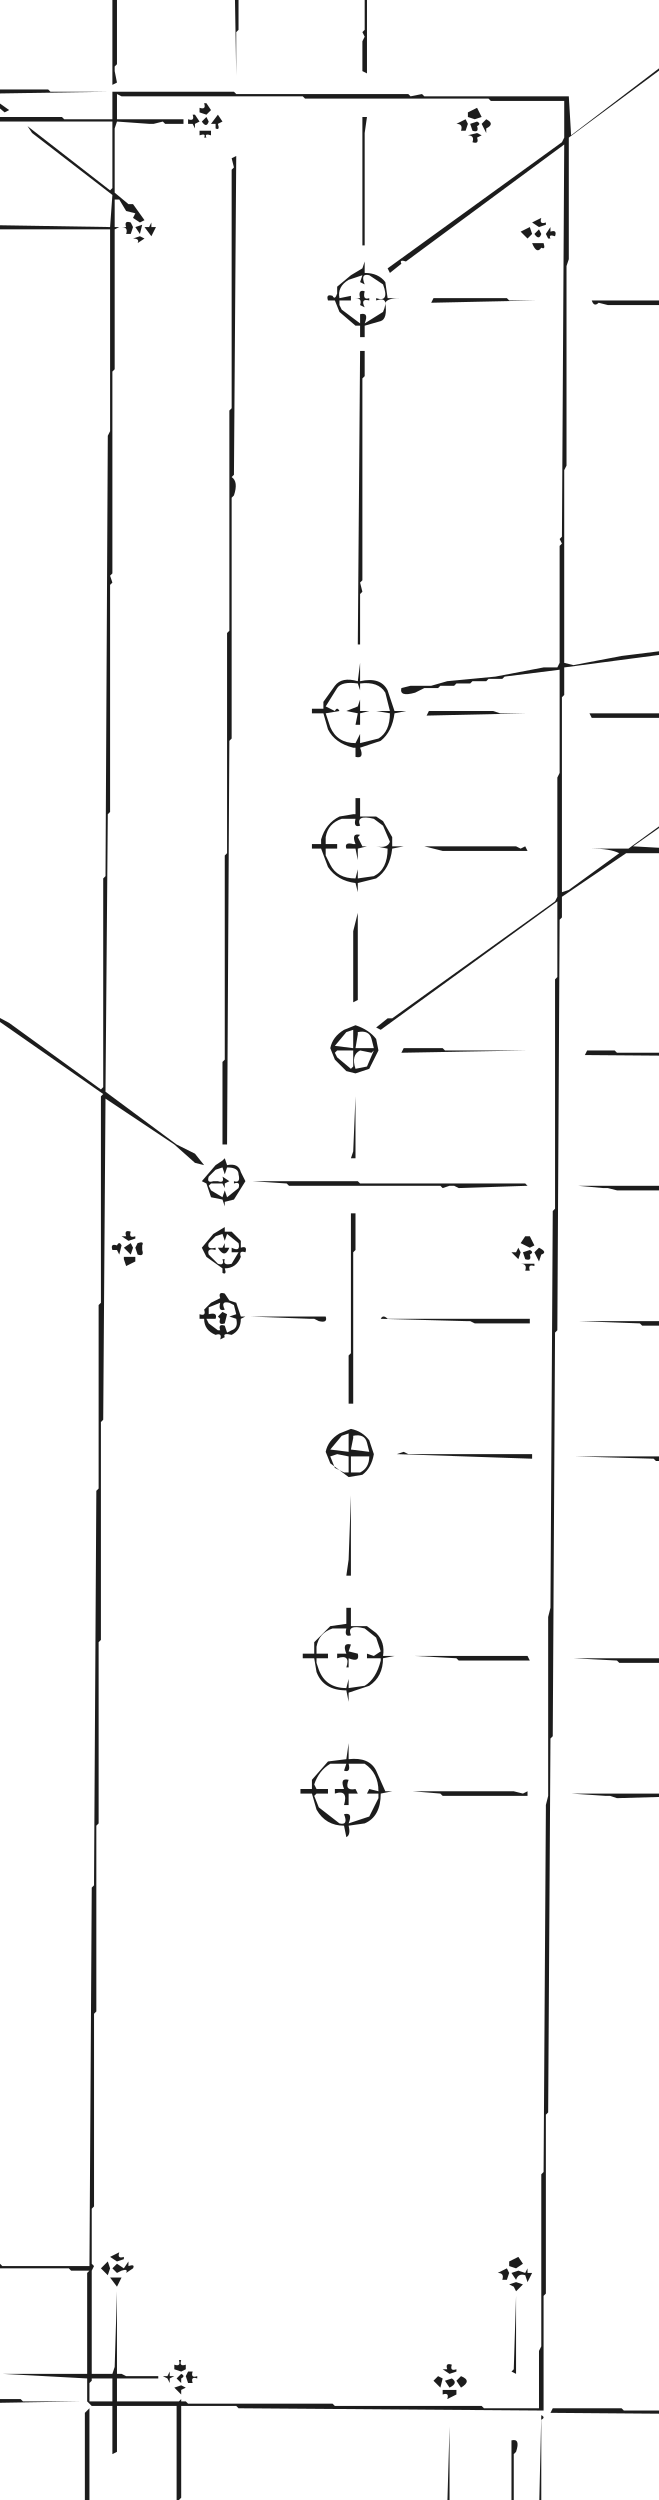
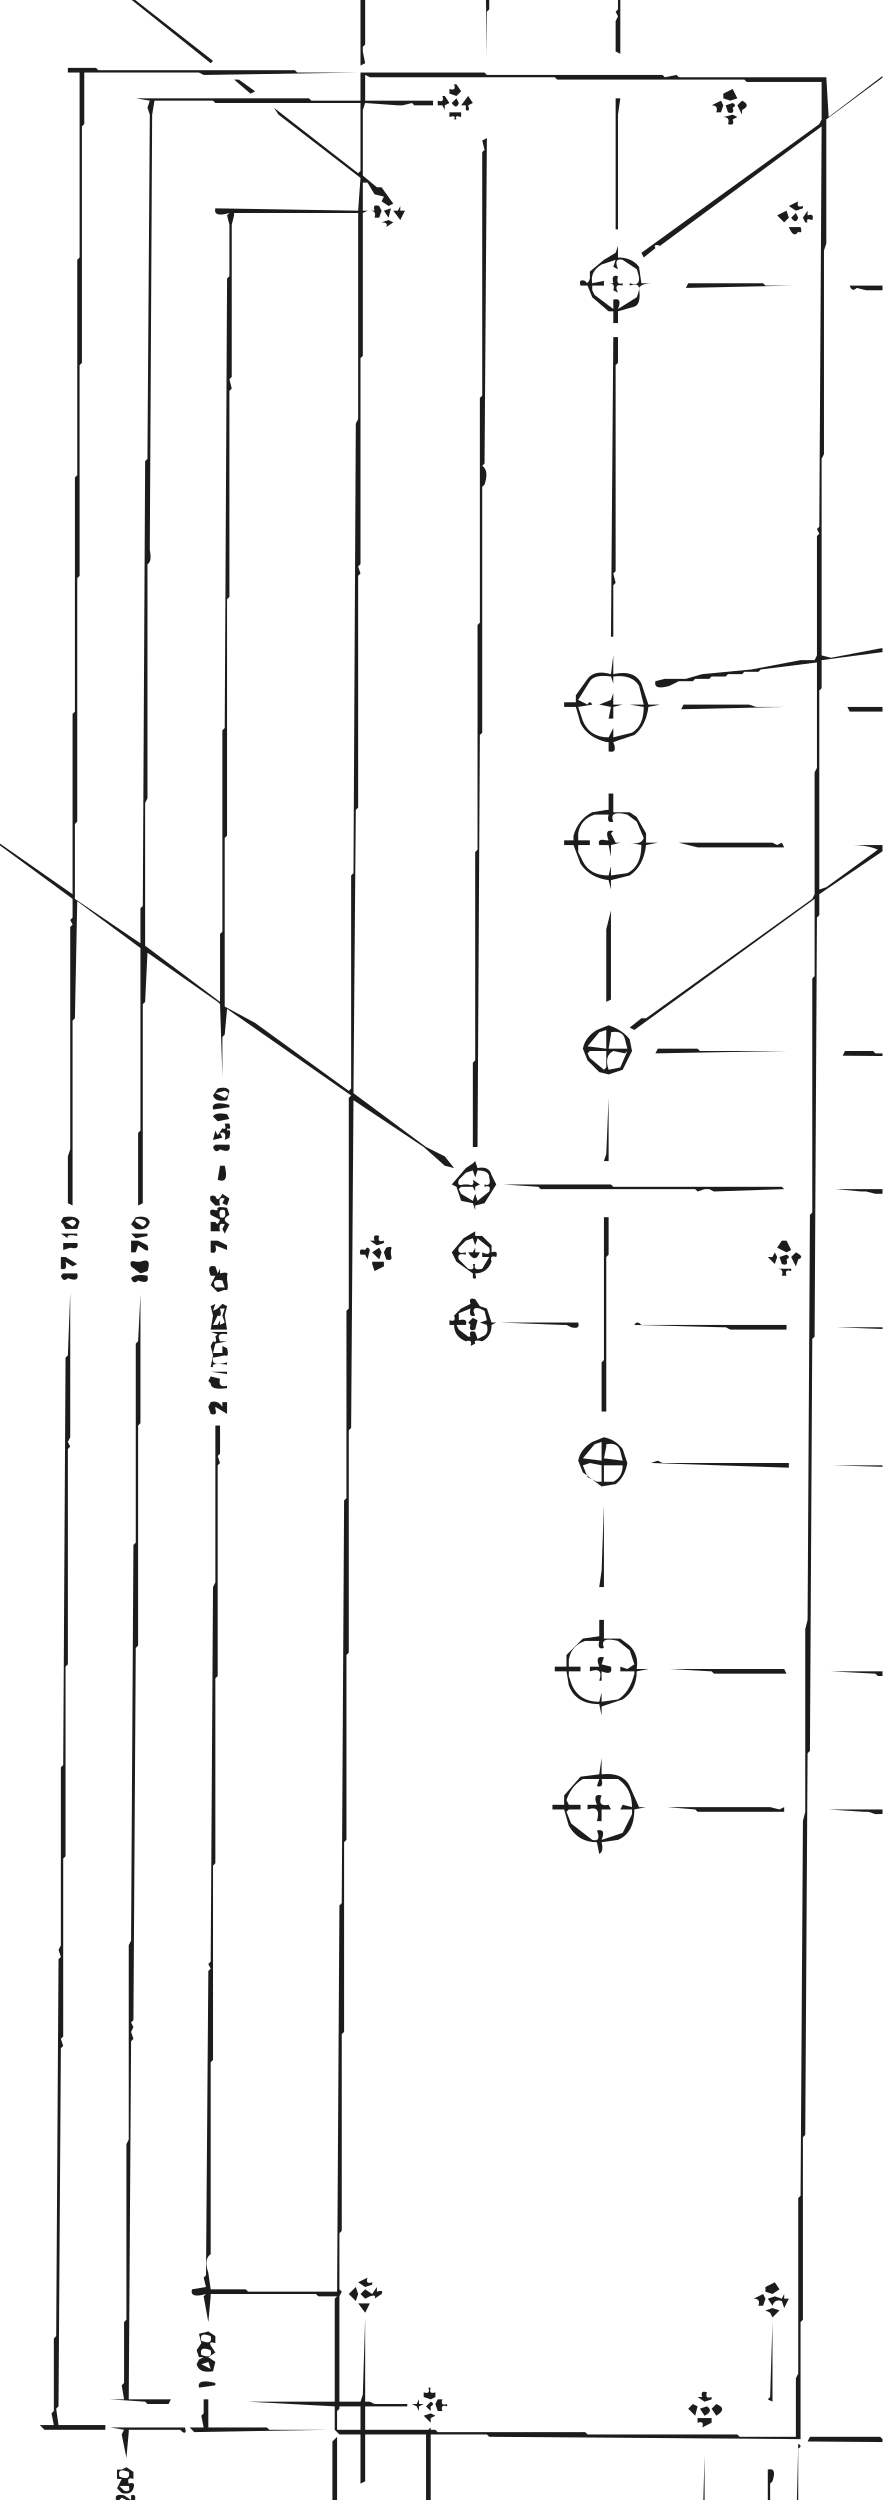
- <svg xmlns="http://www.w3.org/2000/svg" viewBox="0 0 287 1090" data-from="Modules/UNSORTED/M924/MECHANICAL/19xx - 924-03-001 - M924A M924D POWER SUPPLY FRONT PANEL - DRN DRG - ISS 1.jpg">
-   <g transform="translate(0 1090) rotate(-90) translate(-482 -437)">
-     <path class="line" d="M11 5L11 11L10 11L11 5ZM10 40L10 58L9 58L10 40ZM9 86L9 122L8 122L9 86ZM8 138L8 143L7 143L8 138ZM8 151L8 180L7 180L8 151ZM7 200L7 235L6 235L7 200ZM5 312L5 320L4 320L5 312ZM1282 323L1285 324L1284 326L1285 329L1282 330L1280 328L1282 328Q1284 329 1283 327L1282 323ZM1207 325L1213 326Q1206 325 1204 330L1181 363L1258 363L1259 364L1359 364L1360 365L1452 365L1453 366L1527 366L1529 366L1532 366L1532 361L1534 361L1534 373L1533 374L1533 378L1533 458L1532 459L1532 484L1531 421L1531 419L1532 417L1532 368L1510 368L1509 367L1507 367L1408 367L1407 366L1317 366L1316 365L1314 365L1212 365L1211 364L1179 364L1160 392L1175 392L1176 393L1366 394L1367 395L1369 395L1514 396L1517 395L1520 396L1521 390L1521 464L1520 465L1520 486L1532 486L1532 487L1532 539L1531 540L1531 615L1530 616L1531 621L1530 622L1530 685L1513 686L1561 749L1570 750Q1571 748 1572 751L1561 751L1512 685L1459 685L1456 684L1454 684L1369 684L1367 683L1365 683L1283 683L1282 687L1286 708L1292 756L1293 758L1298 758L1298 760Q1293 762 1291 759L1281 683L1269 683L1268 682L1183 682L1184 685L1200 707Q1202 703 1202 695L1202 711L1258 788L1258 774L1259 772L1258 770L1259 765L1259 763L1259 695L1261 694L1261 732L1260 733L1260 792L1284 824L1290 825Q1289 827 1284 826L1261 794L1259 798L1259 866L1257 866L1257 856L1255 856L1253 857L1252 856L1208 856L1201 855L1257 854L1257 838L1258 837L1257 834L1258 833L1258 791L1203 713L1202 731L1201 732Q1203 733 1202 738L1201 739L1201 804L1200 805L1200 824L1199 814L1195 815L1194 814L1172 814L1173 812L1194 812L1196 812L1199 812L1199 775L1200 774L1200 710L1181 682L1172 682L1171 681L992 680L991 679L815 678L814 677L651 676L650 675L572 675L571 674L521 674L522 541L523 540L523 516L483 516L482 515L480 522L480 565L478 565L478 538L479 537L479 522L478 518Q480 516 478 515L473 515L479 514L478 510L480 503L481 506L480 508L481 513L481 514L523 514L523 488L503 488L502 486L523 486L523 477L525 475L535 475L537 438L537 475L581 475L582 476L582 468L583 467L583 422L582 422L571 421L582 419L583 420Q581 413 585 414L586 420L590 419L591 420L721 421L722 422L724 421L725 422L885 423L887 424L889 424L954 424L954 426L942 426L941 425L938 426L937 425L847 425L846 424L844 424L767 424L766 423L683 423L682 422L600 422Q598 419 592 421L585 422L585 437L584 438L584 476L749 477L750 478L752 478L922 479L923 480L1003 480L1004 481L1094 481L1095 482L1132 429L1121 428L1120 427L1118 427L1103 427L1134 426L1135 425L1156 395L1135 394L1134 393L1132 393L1049 393L1048 391L1079 391L1080 392L1158 392L1178 365L1128 364L1127 363L1048 363L1049 361L1069 361L1072 362L1074 362L1167 362L1168 363L1170 362L1171 363L1179 363L1207 325ZM1159 394L1135 426L1162 426L1164 426L1165 427L1251 427L1252 428L1444 429L1445 430L1467 430L1471 429L1472 430Q1470 423 1474 424L1473 485L1487 486L1514 451L1517 449L1489 485L1490 486L1519 486L1519 424L1520 423L1520 398L1514 397L1330 396L1328 396Q1323 397 1322 395L1224 395L1222 395L1220 394L1159 394ZM1133 428L1126 441L1097 481L1098 482L1187 482L1189 482L1190 483L1382 484L1384 485L1386 485L1472 485L1472 432L1471 432L1467 431L1402 431L1401 430L1397 431L1396 430L1308 430L1307 429L1206 429L1205 428L1133 428ZM525 476L525 486L535 486L535 477L534 477L533 476L525 476ZM537 477L537 486L540 487L573 488L537 488L537 490L536 492L536 506L535 506L535 488L525 488L525 515L526 516L525 516L525 518L524 519L524 582L523 583L523 647L522 648L522 672L545 672L547 672L549 673L622 673L624 673L625 674L783 675L785 675L789 676L865 676L867 676L871 677L1044 678L1045 679L1145 679L1146 680L1179 680L1123 603L1124 601L1128 606L1128 608L1179 679L1181 680L1231 680L1233 680L1235 681L1280 681L1277 657L1276 656L1276 650L1275 649L1275 643L1274 642L1274 636L1273 635L1273 629L1272 628L1272 622L1270 618Q1268 611 1272 612L1273 616L1273 625L1275 632L1277 653L1281 674L1281 680L1283 681L1334 681L1335 682L1337 681L1338 682L1509 683L1458 614Q1459 611 1457 612L1453 607L1455 606L1510 682L1512 683L1528 683L1528 651L1529 650L1529 570L1530 569L1530 490L1531 488L1520 488L1520 517L1518 517L1518 509L1519 508L1518 504L1518 502L1519 488L1516 487L1488 487L1483 493L1483 495L1476 500L1475 498L1477 495L1479 496L1480 492L1485 489L1485 487L1473 487L1473 489L1472 487L1411 487L1410 486L1322 486L1321 485L1318 486L1317 485L1218 485L1217 484L1096 483L1073 514L1069 522L1064 526L1065 522L1073 513L1093 483L953 482L952 481L857 481L856 480L777 480L776 479L695 479L694 478L610 478L609 477L585 477L584 478L582 477L537 477ZM1268 326L1273 327L1268 327L1268 326ZM5 328L5 344L4 344L5 328ZM527 349L527 355L532 354L533 355L564 355L565 356L726 357L727 358L730 357L732 358L808 358L809 359L983 360L984 361L1011 362L949 362L947 361L945 362L944 361L852 361L851 360L770 360L769 359L693 359L692 358L689 359L688 358L535 357L534 356L527 357L527 377L525 377L525 351L527 349ZM1576 372L1579 373L1582 374L1576 374L1573 377L1537 423L1536 422L1576 372ZM526 379L526 411Q523 412 524 410L525 409L525 387L524 387L513 386L523 384L525 385L526 379ZM538 379L538 385L544 384L545 385L571 385L572 386L647 386L649 387L651 387L732 387L734 388L736 388L903 389L904 390L906 390L989 390L990 391L1010 392L955 392L954 391L860 391L859 390L700 389L699 388L697 389L695 388L692 389L691 388L538 387L538 405L536 404L536 395L537 394L538 379ZM4 380L4 402L3 402L4 380ZM526 413L526 419L531 418L532 419L538 419L538 421L526 421L526 446L525 447L525 473L524 415L526 413ZM962 421L964 422Q965 425 962 427L964 427L964 429L959 429L962 424L961 424Q958 425 959 422L962 421ZM1014 422L1018 424L1018 422Q1023 420 1022 424L1019 425L1021 426L1019 426Q1020 430 1018 429L1016 429Q1011 430 1012 428L1011 425L1014 422ZM1013 424L1013 428L1016 427Q1017 422 1013 424ZM1059 425L1065 426L1065 428Q1057 430 1059 425ZM3 432L3 448L2 448L3 432ZM1529 432L1529 434L1524 441L1523 439L1529 432ZM433 462L440 463L434 463L435 474L472 475Q471 477 470 475L427 475Q428 472 433 473L432 469L433 462ZM389 473L425 473L425 475L397 475L396 474L395 478L396 480L395 481L395 506L394 509L394 511L394 564L392 564L392 545L393 544L392 542L393 541L393 474L389 474L389 473ZM474 474L520 474L522 476L481 476L482 481L481 486Q477 487 479 482L479 480L479 476L474 476L474 474ZM583 481L586 484L583 485L580 484L583 481ZM427 485L455 485L459 487L434 487L435 492L434 493L433 565L431 564L432 561L431 559L432 558L432 487L427 487L427 485ZM579 485L579 490L575 488L579 485ZM588 485L590 489Q587 488 588 491L587 491L586 488L588 485ZM583 486L585 488L583 491L586 493L584 493Q585 496 583 495L581 492Q583 493 582 490L581 488L583 486ZM1027 486Q1030 485 1029 488Q1031 489 1029 490L1025 489L1027 488L1027 486ZM1535 486L1591 486L1593 487L1595 486L1596 487L1627 488L1616 489L1617 494L1616 495L1616 506Q1613 507 1614 504L1615 503L1615 495L1614 490L1615 488L1544 488L1543 487L1541 487L1536 488L1535 486ZM1630 487L1689 487L1689 489L1679 490L1680 494L1679 495L1679 535L1677 535L1677 502Q1679 500 1678 496L1677 489L1639 489L1638 488L1635 489L1632 488Q1630 490 1630 487ZM1033 490L1033 492Q1036 491 1035 494Q1032 493 1033 496L1032 496L1031 493L1033 490ZM1473 490L1473 492Q1476 491 1475 494L1473 495L1470 494L1470 492Q1473 493 1473 490ZM1023 491L1024 491L1024 496L1022 496L1020 492L1023 491ZM1028 491L1030 494L1028 495L1025 494L1028 491ZM1468 495L1469 498L1468 500L1466 497Q1468 498 1468 495ZM1028 496L1030 497Q1031 500 1029 499L1027 499Q1024 500 1025 497L1028 496ZM1473 496L1474 499L1470 498L1473 496ZM1473 500L1473 502L1475 503L1473 503L1473 505L1469 503L1473 500ZM536 508L536 510L538 511L536 511L536 513L535 511L533 511L535 510L536 508ZM531 513L532 516L531 518L530 516L528 516L531 513ZM539 513L541 513Q540 516 543 515L543 516Q540 515 541 518L539 518L538 516L539 513ZM535 514L537 516Q536 518 535 516L533 516L535 514ZM536 518L538 519L538 521Q535 520 536 523L535 523Q536 520 533 521L533 519L536 518ZM1518 519L1520 519Q1519 522 1522 521L1522 522L1519 524L1518 522L1516 522L1518 521L1518 519ZM1614 522L1616 523L1616 540L1626 540L1626 541L1559 541L1558 540L1539 540L1599 539L1601 539L1614 540L1613 535L1614 534L1614 522ZM997 524L999 524Q998 527 1001 526L1004 529L1006 533Q1009 532 1008 535L1005 537L1004 540L998 542L998 544L997 542Q992 542 990 538Q991 534 989 535L988 533Q991 534 990 531Q992 526 997 526L997 524ZM997 527L995 528L992 532L992 533Q995 532 994 535L991 536L992 538Q993 541 997 540L998 537L999 540L1003 539L1004 537Q1005 533 1001 535Q1000 532 1004 533L1002 528L999 528Q1000 532 997 531L997 527ZM1513 524L1515 524L1515 529L1513 529Q1514 526 1512 527L1512 526Q1514 527 1513 524ZM1523 524L1525 524Q1524 527 1527 526L1527 527L1524 529L1522 527L1523 524ZM1028 525L1034 530L1037 535L1035 535L1035 538L1031 542L1028 542Q1029 545 1026 544Q1027 541 1024 542Q1019 540 1019 535Q1016 536 1017 534L1019 534L1024 527L1028 525ZM1025 528L1021 532Q1020 535 1023 534L1023 535Q1020 534 1021 538L1026 541L1026 538L1028 538Q1026 542 1030 541L1034 536L1031 535L1034 534L1033 531L1030 528Q1027 527 1028 531L1027 531Q1028 527 1025 528ZM1057 525L1064 531L1066 534L1067 535L1064 536Q1065 541 1061 542L1057 544L1049 539L1048 535L1046 535L1049 534L1050 529L1056 527L1057 525ZM1055 528L1053 529L1050 534L1053 535L1050 536L1054 541Q1057 542 1056 539L1057 539Q1056 542 1060 541Q1063 541 1063 536L1060 535L1063 534L1062 531L1059 528Q1056 527 1057 530L1057 532Q1056 535 1059 534L1057 537L1056 535L1054 535L1056 534L1056 529L1055 528ZM1519 525L1521 527L1519 528Q1516 527 1519 525ZM1518 529L1522 532L1519 534L1518 532Q1515 533 1516 531L1518 531L1518 529ZM998 532L1000 534L999 536L995 535Q994 532 997 533L998 532ZM1028 532L1028 534L1030 535L1028 535L1028 537Q1023 535 1028 532ZM1073 534L1109 534L1110 535L1199 535L1200 536L1296 536L1297 537L1393 537L1394 538L1498 538L1499 539L1503 538L1504 540L1365 539L1364 538Q1362 541 1356 539L1355 538L1250 538L1249 537L1073 536L1073 534ZM1668 539L1669 540L1669 546Q1665 547 1667 542Q1665 540 1668 539ZM998 546L998 579Q995 580 996 576L997 574L997 572L998 546ZM1057 547L1057 593L1056 594L1056 666L1055 667L1054 637L1055 635L1055 633L1054 630L1055 629L1055 563L1056 562L1057 547ZM1678 550L1678 591L1679 593L1678 597L1688 598L1608 598L1606 598L1604 597L1540 597L1541 595L1554 595L1556 596L1558 595L1559 596L1652 596L1656 597L1658 596L1659 597L1676 597L1675 592L1677 581L1678 550ZM790 568L792 568L792 573L796 573L804 580L805 588L812 589L805 589Q806 598 800 601L791 605L791 608L790 603Q780 603 777 596L776 589Q772 590 771 588L776 587Q776 579 783 575L790 573L790 568ZM789 574L784 576L777 585Q776 589 781 587Q782 591 777 589L780 598L788 602L790 602L790 597L792 598L791 602Q799 602 803 596L803 589Q799 590 800 587L803 588L803 581Q800 576 794 574L792 575L792 580L790 580L790 575L789 574ZM849 569L851 569L851 574L856 574L863 581L864 588L871 588L871 590L863 590L863 597L860 601Q856 605 850 604L850 609L849 604Q841 604 837 598L834 589L830 589L835 588Q835 578 843 575L849 574L849 569ZM847 575L844 576Q836 579 836 588L840 589L836 589L837 596Q840 601 848 603L849 603L849 597L851 597L850 600L852 603L858 601L862 596Q864 588 859 590Q858 587 862 588L862 582Q860 576 854 575L851 575L851 580L849 580L849 575L847 575ZM1202 573L1204 573L1204 577L1206 577Q1213 579 1216 585L1217 591L1217 592L1224 592L1224 594L1216 594L1216 601L1214 604L1207 608L1203 608L1203 613L1202 608Q1193 607 1189 601L1187 593L1183 593L1187 592Q1188 584 1194 580L1202 577L1202 573ZM1199 579L1195 581Q1189 584 1189 592L1193 593L1189 593L1190 600Q1193 606 1202 606L1203 601Q1202 606 1205 607L1212 604L1215 600Q1217 592 1212 594Q1211 591 1215 592L1215 586Q1213 580 1207 579L1204 579L1204 584L1202 584L1202 579L1199 579ZM1261 573L1263 573L1263 578L1266 578L1273 583Q1277 586 1275 593L1283 594L1275 594Q1277 603 1271 606L1262 609L1262 614L1261 609Q1253 608 1249 603L1246 594Q1241 596 1242 592L1246 592L1246 591Q1248 583 1254 580L1261 578L1261 573ZM1261 579L1255 581Q1248 584 1248 592L1252 594L1248 594L1250 602Q1253 607 1261 607L1262 601L1262 607L1270 605Q1275 602 1274 594L1271 594L1274 593Q1275 586 1272 584L1264 579L1262 583Q1264 584 1262 585L1261 579ZM939 579Q944 580 947 585L949 590Q948 595 944 598L938 600Q932 599 929 595L928 589L934 581L939 579ZM937 581L932 583L930 587L930 589L937 589L938 584L937 581ZM940 581L939 589L947 589L946 586L940 581ZM930 590L930 594Q932 598 937 598L937 590L930 590ZM940 590L939 598L943 597Q947 596 946 591L945 591L940 590ZM1441 580Q1444 579 1443 582Q1441 583 1444 584L1447 584L1452 590L1455 595L1458 596L1453 596Q1453 602 1449 605L1442 606L1442 611Q1442 606 1440 605Q1433 606 1432 603L1430 596L1425 596L1425 594L1430 594L1430 592L1436 585L1441 583L1441 580ZM1439 585L1437 586L1431 594L1435 594Q1436 598 1431 596L1436 604Q1443 607 1441 601L1442 601Q1440 607 1448 604L1452 598Q1453 594 1448 596L1449 594L1452 595L1450 589Q1447 584 1442 585L1443 590L1441 590L1441 585L1439 585ZM393 581L393 637L392 638L392 665L393 668L392 670L396 671L475 671L476 672L519 673Q518 675 517 673L435 673L434 672L385 672L385 670L390 670L390 666L391 665L391 609L392 608L393 581ZM431 581Q435 580 433 587L432 590L432 652L431 653L432 659L451 659L452 660L508 660Q509 664 503 662L502 661L426 661L424 660L430 659L429 655L430 654L430 623L431 622L431 581ZM1115 581Q1120 582 1123 587L1125 592Q1123 598 1119 601L1114 602L1106 598L1104 592L1105 588L1110 583L1115 581ZM1113 583L1111 584L1106 590L1107 591L1114 591L1114 584L1113 583ZM1116 583L1115 591L1123 591L1122 588L1116 583ZM1106 592L1107 597L1114 600L1113 599L1114 594Q1112 590 1106 592ZM1115 592L1115 600L1119 599Q1123 598 1122 593L1121 593L1115 592ZM479 582L479 632L514 633L472 633L473 631L475 632L477 632L476 627L477 626L477 601L478 600L479 582ZM790 583L792 583L792 587Q797 585 796 589Q791 587 792 592L790 593L790 589L785 589L785 587Q792 589 790 583ZM849 584L851 584L851 588Q856 586 855 590L852 589L851 593Q847 594 849 589L845 589L845 588Q851 590 849 584ZM885 588L892 589L920 590L885 590L885 588ZM1202 588Q1205 587 1204 591L1204 592Q1209 590 1208 594L1207 593L1203 595L1203 597L1202 593L1197 593L1202 592L1202 588ZM1262 588L1264 593L1267 594L1262 594L1262 598L1261 594L1256 594L1256 592L1261 593L1262 588ZM960 589L981 589L982 590L1043 590L1043 592L1027 592L1026 591L960 591L960 589ZM1067 590L1070 591L1094 592L1067 592L1067 590ZM1135 591L1166 591L1174 593L1136 593L1135 591ZM1442 592L1442 594Q1446 593 1445 596Q1441 595 1442 598L1441 598Q1442 594 1438 596L1439 594Q1442 595 1442 592ZM1291 593L1419 594L1419 596L1408 596L1407 595L1319 595L1318 594L1314 595L1313 594L1291 594L1291 593ZM1465 595L1521 595L1521 597L1514 596L1512 596L1465 596L1465 595ZM997 603Q999 604 997 606L997 668L995 668L995 644L996 642L996 640L997 603ZM938 610L939 613L938 615L938 617L938 669L936 669L938 610ZM1113 612L1115 613L1115 630L1114 631L1114 667L1113 612ZM791 617L791 661L790 665L791 667L789 667L789 630L790 629L791 617ZM850 618L850 667L848 668L848 637L849 636L850 618ZM1203 622L1203 662L1202 664L1203 666L1201 667L1201 630L1203 622ZM1260 623L1262 624L1262 652L1261 655L1261 657L1261 667L1260 623ZM1440 625L1442 626L1442 658L1441 659L1441 671L1440 625ZM534 626L536 628L535 630L531 629L534 626ZM528 630L530 630L530 636L528 636L526 632Q529 633 528 630ZM539 630L539 632Q542 631 541 634Q538 633 539 636L538 636L537 633L539 630ZM534 631L535 634Q533 637 531 633L534 631ZM534 636L536 638Q534 643 531 638L534 636ZM1518 636L1520 640L1518 641L1515 640L1515 638Q1518 639 1518 636ZM1513 641L1514 645L1513 647L1512 645Q1509 646 1510 643Q1513 644 1513 641ZM1521 641L1523 641L1525 645L1521 647L1520 644L1521 641ZM1518 642L1519 645Q1518 647 1517 645Q1514 646 1515 643L1518 642ZM1518 647L1520 649Q1518 653 1516 649L1514 649L1518 647ZM581 654L583 658L581 659L578 658L578 656Q581 657 581 654ZM576 659L577 662L576 665L573 662L575 661L576 659ZM584 659L586 659L588 663L585 665L583 662L584 659ZM538 660L539 661L571 662L537 662L538 660ZM581 660L582 663L581 666L583 667L581 667L581 669L577 667L580 666Q581 663 578 662L581 660ZM1026 660L1026 662L1028 663L1026 664L1023 663L1026 660ZM1021 664L1021 670L1020 670Q1021 667 1018 668L1018 666Q1021 667 1021 664ZM1030 664L1033 666L1033 668L1029 670L1028 668L1030 664ZM1471 664L1473 668L1470 669L1468 667L1471 664ZM1026 665L1027 668Q1026 670 1025 668Q1022 669 1023 666L1026 665ZM1466 669L1466 674Q1463 675 1464 673Q1461 671 1466 669ZM1475 669L1477 673Q1474 672 1475 675L1474 675L1473 672L1475 669ZM1026 670L1028 672Q1026 676 1025 673L1022 672L1026 670ZM1470 670L1472 672L1470 673Q1467 672 1470 670ZM1470 675L1473 677L1471 677Q1472 680 1469 679Q1470 676 1468 677L1468 676L1470 675ZM520 677L522 678L522 708L521 709L521 764L526 763L527 764L560 764L561 765L634 765L636 766Q637 764 638 767L603 767L601 766L599 766L535 766L534 765L532 766L528 765L521 766L520 773L520 805L526 804L527 805L548 805L549 806L709 807L710 808L712 808L740 809L674 809L673 808L590 808L589 807L587 807L520 807L520 834L519 835L519 846L525 845L526 846L560 846L561 847L795 849L796 851L770 851L767 850L604 849L603 848L601 848L529 848L526 847L519 848L520 890L524 889L525 890L579 890L580 891L746 892L747 893L910 894L911 895L959 895L959 897L958 896L867 896L866 895L786 895L784 894L782 895L781 894L709 894L706 893L704 893L622 893L621 892L548 892L546 891L544 891L525 891L521 892L519 892L518 901L517 872L518 871L518 809L519 805L519 803L520 677ZM790 686L790 729L795 728L796 729L802 729Q803 732 801 731L797 730L789 732L790 734L789 741L788 706L789 703L789 701L790 686ZM849 687L849 741L847 741L847 732L846 731L843 732L842 731L835 731Q834 727 840 729L842 729Q847 730 847 729L847 707L848 706L849 687ZM937 688L937 753L936 754L936 781L935 771L929 770L879 770L880 768L888 768L889 769L929 769L932 768L935 769L935 723L936 722L937 688ZM996 689L996 748L995 749L995 814L998 812L999 813Q1001 812 1000 819L998 820L995 819L995 817L994 823L993 813L987 812L927 812L926 811L833 811L832 810L773 810L774 808L789 808L790 809L961 810L962 811L964 810L965 811L987 811L992 810L993 811L993 786L994 785L994 717L995 716L996 689ZM998 814L996 817Q998 820 999 817Q1000 813 998 814ZM1055 689L1055 737L1054 738L1054 801L1053 806L1053 808Q1051 814 1059 811L1065 813L1057 814L1053 813L1053 823L1052 775L1053 774L1053 706L1054 702L1054 700L1055 689ZM1112 692L1114 693L1114 705L1113 706L1113 773L1112 774L1112 811L1139 813L1118 813L1117 814L1112 813L1112 823L1110 823L1110 817L1111 816L1112 692ZM1441 695L1441 731L1441 733L1440 735L1440 807L1439 808L1439 873L1438 878L1438 880L1438 912L1437 902L1427 902L1426 901L1230 900L1229 899L1227 899L1047 898L1045 897L1043 898L1042 897L996 897Q995 894 998 895L1002 896L1004 896L1086 896L1087 897L1089 897L1174 897L1175 898L1179 897L1180 898L1275 898L1276 899L1431 900L1433 899L1437 900L1437 844L1438 840L1438 838L1438 778Q1440 776 1439 772L1438 770L1439 769L1439 702L1440 698Q1438 696 1441 695ZM809 726L809 733L808 733L807 728L809 726ZM816 726L819 727L820 729L822 726L826 728Q827 725 829 727Q831 726 830 733L828 734L825 732L822 734L820 731L817 734L816 733Q813 734 814 728L816 726ZM817 728L815 731Q817 734 818 731L817 728ZM821 728Q819 733 823 732Q825 727 821 728ZM827 728Q825 733 829 732Q831 727 827 728ZM789 743L789 767L801 767L802 768L845 769L795 769L794 770L789 769L789 779L787 779L787 769L771 769L769 769L766 768L688 768L684 767L682 767L671 767L723 766L726 767L728 767L782 767L783 766L788 767L787 766L788 764L789 743ZM1616 747Q1620 746 1621 749Q1622 755 1620 754L1618 754L1616 754L1616 747ZM1341 756L1343 763L1341 761L1338 763L1338 762L1341 756ZM1365 757Q1367 756 1366 760L1366 762Q1367 764 1364 763L1364 761Q1361 762 1362 760L1365 757ZM1349 759L1355 759L1355 761L1349 761L1349 759ZM644 763Q647 762 646 767L649 768Q650 771 647 770L647 768L646 770L642 768L644 763ZM1003 803L1005 807L1004 809Q1006 808 1005 811L1000 811L1000 810L1003 806L1002 806Q999 807 1000 804L1003 803ZM746 805L749 807Q752 814 746 812L744 810L744 808L746 805ZM1145 809Q1147 808 1146 816L1145 816Q1147 810 1144 811L1145 809ZM1358 822Q1362 821 1360 826L1359 828L1360 829L1356 829L1359 824L1356 825L1358 822ZM1343 825L1349 825L1349 827L1343 827L1343 825ZM1110 826L1112 827L1112 841L1111 843L1112 845L1111 846L1111 853L1117 852L1118 853L1161 853L1166 854Q1167 852 1168 855L1125 855Q1123 853 1118 854L1111 855L1111 865L1110 855L1104 854L1021 854L1020 853L943 853L942 852L940 853L939 852L851 852L849 851L847 851L833 851L893 850L894 851L976 851L977 852L1104 853L1108 852L1110 853L1110 826ZM1174 851L1177 853L1174 857L1177 858L1172 858L1175 853L1174 853L1172 853L1174 851ZM882 1002L884 1003L884 1012Q886 1013 885 1018L884 1023L921 1023L921 1025L903 1025L902 1024L900 1025L899 1024L876 1024L882 1023Q880 1020 881 1013L882 1012L882 1002ZM1123 1008L1123 1018L1125 1021L1123 1029L1159 1029L1165 1031L1169 1030L1170 1026L1170 1030L1174 1030L1179 1035L1181 1041L1185 1042L1181 1042L1179 1048L1181 1048L1181 1086L1180 1087L1180 1099Q1183 1097 1191 1098L1192 1099L1201 1099L1201 1101L1192 1101Q1190 1103 1186 1102L1180 1101L1180 1106L1179 1048L1178 1050L1175 1052L1170 1052L1170 1057L1168 1057L1168 1052L1164 1052L1159 1049L1160 1052L1159 1053L1159 1063L1158 1064L1158 1106L1156 1103Q1158 1101 1156 1100L1146 1102L1146 1100L1136 1100L1137 1098L1138 1099L1146 1099Q1145 1096 1150 1097L1156 1099L1157 1096L1157 1051L1153 1052L1152 1051L1123 1051L1124 1062L1123 1063L1123 1072L1121 1072L1121 1063Q1119 1061 1120 1057L1121 1051L1116 1051L1157 1050L1158 1045L1157 1042Q1152 1044 1153 1040L1157 1041Q1159 1040 1158 1037L1163 1032L1118 1031L1116 1030L1121 1029L1120 1019L1122 1019L1123 1008ZM1168 1031L1161 1034L1159 1041L1163 1042L1159 1042Q1159 1048 1164 1050L1169 1050L1168 1046Q1172 1045 1170 1050L1176 1050Q1180 1048 1179 1042L1175 1042L1179 1041L1178 1036L1172 1031Q1169 1030 1170 1037L1169 1037Q1170 1030 1168 1031ZM930 1019L930 1023Q938 1024 942 1030L943 1038L950 1038L950 1040L943 1040L943 1047Q939 1053 930 1054L930 1059L928 1059L928 1054L926 1054L918 1050L914 1043L914 1039L910 1039L914 1038Q914 1030 921 1026L929 1023L930 1019ZM926 1025L922 1027Q916 1030 916 1038L920 1039L916 1039Q915 1045 918 1048Q921 1051 927 1052Q928 1054 929 1052L928 1050L930 1047L931 1053Q939 1052 942 1046Q944 1038 939 1040Q938 1037 942 1038L941 1031L934 1025Q928 1023 930 1030L929 1030Q931 1023 926 1025ZM930 1034L930 1038L935 1039Q934 1041 930 1040L930 1043L928 1039L925 1040L924 1038Q931 1040 930 1034ZM1170 1038L1170 1041L1173 1042L1170 1042L1170 1044L1169 1042L1165 1042L1169 1040L1170 1038ZM915 1048L917 1053L920 1052L920 1054L915 1055L915 1098L916 1098L918 1095L920 1097L921 1100L919 1103L916 1101L915 1103L913 1103L913 1098L908 1098L904 1099L902 1097L892 1097L903 1096Q902 1093 905 1094L913 1096L914 1054L884 1054L883 1056L885 1064L883 1064L883 1075L881 1074L880 1061L881 1054L876 1054L876 1052L914 1052L915 1048ZM917 1097Q915 1102 919 1101Q921 1096 917 1097ZM941 1052L943 1053L943 1087L942 1088L942 1096L953 1095L954 1097L963 1097L963 1098L946 1099L942 1098L942 1104L941 1052ZM198 1095L198 1102L197 1102L196 1097L198 1095ZM196 1105L200 1107L198 1111L200 1112L196 1112L199 1107L197 1108L196 1105ZM209 1105L214 1105L214 1107L217 1105L220 1107L221 1105Q223 1106 222 1111L225 1112Q224 1114 220 1113L220 1111L217 1113Q213 1112 214 1107Q210 1106 212 1112L211 1112L211 1107Q208 1108 209 1105ZM216 1107Q214 1112 218 1111Q220 1106 216 1107ZM294 1109L300 1109L300 1112L294 1112L294 1109ZM373 1110L379 1111L379 1113L372 1113L373 1110ZM196 1115L200 1115L200 1117L200 1119L200 1122L195 1122Q194 1119 197 1120Q198 1122 199 1120L197 1119L196 1115ZM946 1135Q948 1134 947 1137L949 1141L948 1141L945 1140L943 1141L946 1135ZM1183 1137Q1187 1136 1188 1139Q1191 1147 1183 1144L1183 1137ZM198 1146Q200 1145 199 1149L199 1151Q200 1153 198 1152L195 1149L198 1146ZM341 1147L344 1149L345 1151L347 1147Q351 1146 349 1151L356 1151L356 1152Q349 1151 348 1155L344 1153L341 1154Q338 1153 339 1149L341 1147ZM342 1149L340 1152Q342 1155 343 1152Q344 1148 342 1149ZM384 1147L384 1149L382 1152L384 1159L382 1163Q385 1164 384 1169Q381 1169 382 1174L384 1177L382 1177Q380 1175 381 1170L382 1166Q380 1164 381 1160L383 1157Q380 1155 381 1150L384 1147ZM438 1157Q441 1159 440 1166L438 1169L440 1174L438 1178L436 1178Q439 1176 438 1171Q435 1169 437 1168L439 1162L438 1157ZM2000 1210L2000 1228L1999 1228L2000 1210ZM1999 1252L1999 1264L1998 1265L1998 1275L1997 1257L1999 1252Z" fill="#1c1c1c" />
+ <svg xmlns="http://www.w3.org/2000/svg" viewBox="0 0 377 1068" data-from="Modules/UNSORTED/M924/MECHANICAL/19xx - 924-03-001 - M924A M924D POWER SUPPLY FRONT PANEL - DRN DRG - ISS 1.jpg" data-kind="traced">
+   <g transform="translate(0 1068) rotate(-90)">
+     <defs>
+       <clipPath id="c">
+         <rect width="1068" height="377" />
+       </clipPath>
+     </defs>
+     <g clip-path="url(#c)">
+       <g transform="translate(-495 -332)" fill="#1c1c1c">
+         <path class="line" d="M1207 325L1213 326Q1206 325 1204 330L1181 363L1258 363L1259 364L1359 364L1360 365L1452 365L1453 366L1527 366L1529 366L1532 366L1532 361L1534 361L1534 373L1533 374L1533 378L1533 458L1532 459L1532 484L1531 421L1531 419L1532 417L1532 368L1510 368L1509 367L1507 367L1408 367L1407 366L1317 366L1316 365L1314 365L1212 365L1211 364L1179 364L1160 392L1175 392L1176 393L1366 394L1367 395L1369 395L1514 396L1517 395L1520 396L1521 390L1521 464L1520 465L1520 486L1532 486L1532 487L1532 539L1531 540L1531 615L1530 616L1531 621L1530 622L1530 685L1513 686L1561 749L1570 750Q1571 748 1572 751L1561 751L1512 685L1459 685L1456 684L1454 684L1369 684L1367 683L1365 683L1283 683L1282 687L1286 708L1292 756L1293 758L1298 758L1298 760Q1293 762 1291 759L1281 683L1269 683L1268 682L1183 682L1184 685L1200 707Q1202 703 1202 695L1202 711L1258 788L1258 774L1259 772L1258 770L1259 765L1259 763L1259 695L1261 694L1261 732L1260 733L1260 792L1284 824L1290 825Q1289 827 1284 826L1261 794L1259 798L1259 866L1257 866L1257 856L1255 856L1253 857L1252 856L1208 856L1201 855L1257 854L1257 838L1258 837L1257 834L1258 833L1258 791L1203 713L1202 731L1201 732Q1203 733 1202 738L1201 739L1201 804L1200 805L1200 824L1199 814L1195 815L1194 814L1172 814L1173 812L1194 812L1196 812L1199 812L1199 775L1200 774L1200 710L1181 682L1172 682L1171 681L992 680L991 679L815 678L814 677L651 676L650 675L572 675L571 674L521 674L522 541L523 540L523 516L483 516L482 515L480 522L480 565L478 565L478 538L479 537L479 522L478 518Q480 516 478 515L473 515L479 514L478 510L480 503L481 506L480 508L481 513L481 514L523 514L523 488L503 488L502 486L523 486L523 477L525 475L535 475L537 438L537 475L581 475L582 476L582 468L583 467L583 422L582 422L571 421L582 419L583 420Q581 413 585 414L586 420L590 419L591 420L721 421L722 422L724 421L725 422L885 423L887 424L889 424L954 424L954 426L942 426L941 425L938 426L937 425L847 425L846 424L844 424L767 424L766 423L683 423L682 422L600 422Q598 419 592 421L585 422L585 437L584 438L584 476L749 477L750 478L752 478L922 479L923 480L1003 480L1004 481L1094 481L1095 482L1132 429L1121 428L1120 427L1118 427L1103 427L1134 426L1135 425L1156 395L1135 394L1134 393L1132 393L1049 393L1048 391L1079 391L1080 392L1158 392L1178 365L1128 364L1127 363L1048 363L1049 361L1069 361L1072 362L1074 362L1167 362L1168 363L1170 362L1171 363L1179 363L1207 325ZM1159 394L1135 426L1162 426L1164 426L1165 427L1251 427L1252 428L1444 429L1445 430L1467 430L1471 429L1472 430Q1470 423 1474 424L1473 485L1487 486L1514 451L1517 449L1489 485L1490 486L1519 486L1519 424L1520 423L1520 398L1514 397L1330 396L1328 396Q1323 397 1322 395L1224 395L1222 395L1220 394L1159 394ZM1133 428L1126 441L1097 481L1098 482L1187 482L1189 482L1190 483L1382 484L1384 485L1386 485L1472 485L1472 432L1471 432L1467 431L1402 431L1401 430L1397 431L1396 430L1308 430L1307 429L1206 429L1205 428L1133 428ZM525 476L525 486L535 486L535 477L534 477L533 476L525 476ZM537 477L537 486L540 487L573 488L537 488L537 490L536 492L536 506L535 506L535 488L525 488L525 515L526 516L525 516L525 518L524 519L524 582L523 583L523 647L522 648L522 672L545 672L547 672L549 673L622 673L624 673L625 674L783 675L785 675L789 676L865 676L867 676L871 677L1044 678L1045 679L1145 679L1146 680L1179 680L1123 603L1124 601L1128 606L1128 608L1179 679L1181 680L1231 680L1233 680L1235 681L1280 681L1277 657L1276 656L1276 650L1275 649L1275 643L1274 642L1274 636L1273 635L1273 629L1272 628L1272 622L1270 618Q1268 611 1272 612L1273 616L1273 625L1275 632L1277 653L1281 674L1281 680L1283 681L1334 681L1335 682L1337 681L1338 682L1509 683L1458 614Q1459 611 1457 612L1453 607L1455 606L1510 682L1512 683L1528 683L1528 651L1529 650L1529 570L1530 569L1530 490L1531 488L1520 488L1520 517L1518 517L1518 509L1519 508L1518 504L1518 502L1519 488L1516 487L1488 487L1483 493L1483 495L1476 500L1475 498L1477 495L1479 496L1480 492L1485 489L1485 487L1473 487L1473 489L1472 487L1411 487L1410 486L1322 486L1321 485L1318 486L1317 485L1218 485L1217 484L1096 483L1073 514L1069 522L1064 526L1065 522L1073 513L1093 483L953 482L952 481L857 481L856 480L777 480L776 479L695 479L694 478L610 478L609 477L585 477L584 478L582 477L537 477ZM527 349L527 355L532 354L533 355L564 355L565 356L726 357L727 358L730 357L732 358L808 358L809 359L983 360L984 361L1011 362L949 362L947 361L945 362L944 361L852 361L851 360L770 360L769 359L693 359L692 358L689 359L688 358L535 357L534 356L527 357L527 377L525 377L525 351L527 349ZM1576 372L1579 373L1582 374L1576 374L1573 377L1537 423L1536 422L1576 372ZM526 379L526 411Q523 412 524 410L525 409L525 387L524 387L513 386L523 384L525 385L526 379ZM538 379L538 385L544 384L545 385L571 385L572 386L647 386L649 387L651 387L732 387L734 388L736 388L903 389L904 390L906 390L989 390L990 391L1010 392L955 392L954 391L860 391L859 390L700 389L699 388L697 389L695 388L692 389L691 388L538 387L538 405L536 404L536 395L537 394L538 379ZM526 413L526 419L531 418L532 419L538 419L538 421L526 421L526 446L525 447L525 473L524 415L526 413ZM962 421L964 422Q965 425 962 427L964 427L964 429L959 429L962 424L961 424Q958 425 959 422L962 421ZM1014 422L1018 424L1018 422Q1023 420 1022 424L1019 425L1021 426L1019 426Q1020 430 1018 429L1016 429Q1011 430 1012 428L1011 425L1014 422ZM1013 424L1013 428L1016 427Q1017 422 1013 424ZM1059 425L1065 426L1065 428Q1057 430 1059 425ZM1529 432L1529 434L1524 441L1523 439L1529 432ZM474 474L520 474L522 476L481 476L482 481L481 486Q477 487 479 482L479 480L479 476L474 476L474 474ZM583 481L586 484L583 485L580 484L583 481ZM579 485L579 490L575 488L579 485ZM588 485L590 489Q587 488 588 491L587 491L586 488L588 485ZM583 486L585 488L583 491L586 493L584 493Q585 496 583 495L581 492Q583 493 582 490L581 488L583 486ZM1027 486Q1030 485 1029 488Q1031 489 1029 490L1025 489L1027 488L1027 486ZM1535 486L1591 486L1593 487L1595 486L1596 487L1627 488L1616 489L1617 494L1616 495L1616 506Q1613 507 1614 504L1615 503L1615 495L1614 490L1615 488L1544 488L1543 487L1541 487L1536 488L1535 486ZM1033 490L1033 492Q1036 491 1035 494Q1032 493 1033 496L1032 496L1031 493L1033 490ZM1473 490L1473 492Q1476 491 1475 494L1473 495L1470 494L1470 492Q1473 493 1473 490ZM1023 491L1024 491L1024 496L1022 496L1020 492L1023 491ZM1028 491L1030 494L1028 495L1025 494L1028 491ZM1468 495L1469 498L1468 500L1466 497Q1468 498 1468 495ZM1028 496L1030 497Q1031 500 1029 499L1027 499Q1024 500 1025 497L1028 496ZM1473 496L1474 499L1470 498L1473 496ZM1473 500L1473 502L1475 503L1473 503L1473 505L1469 503L1473 500ZM536 508L536 510L538 511L536 511L536 513L535 511L533 511L535 510L536 508ZM531 513L532 516L531 518L530 516L528 516L531 513ZM539 513L541 513Q540 516 543 515L543 516Q540 515 541 518L539 518L538 516L539 513ZM535 514L537 516Q536 518 535 516L533 516L535 514ZM536 518L538 519L538 521Q535 520 536 523L535 523Q536 520 533 521L533 519L536 518ZM1518 519L1520 519Q1519 522 1522 521L1522 522L1519 524L1518 522L1516 522L1518 521L1518 519ZM1614 522L1616 523L1616 540L1626 540L1626 541L1559 541L1558 540L1539 540L1599 539L1601 539L1614 540L1613 535L1614 534L1614 522ZM997 524L999 524Q998 527 1001 526L1004 529L1006 533Q1009 532 1008 535L1005 537L1004 540L998 542L998 544L997 542Q992 542 990 538Q991 534 989 535L988 533Q991 534 990 531Q992 526 997 526L997 524ZM997 527L995 528L992 532L992 533Q995 532 994 535L991 536L992 538Q993 541 997 540L998 537L999 540L1003 539L1004 537Q1005 533 1001 535Q1000 532 1004 533L1002 528L999 528Q1000 532 997 531L997 527ZM1513 524L1515 524L1515 529L1513 529Q1514 526 1512 527L1512 526Q1514 527 1513 524ZM1523 524L1525 524Q1524 527 1527 526L1527 527L1524 529L1522 527L1523 524ZM1028 525L1034 530L1037 535L1035 535L1035 538L1031 542L1028 542Q1029 545 1026 544Q1027 541 1024 542Q1019 540 1019 535Q1016 536 1017 534L1019 534L1024 527L1028 525ZM1025 528L1021 532Q1020 535 1023 534L1023 535Q1020 534 1021 538L1026 541L1026 538L1028 538Q1026 542 1030 541L1034 536L1031 535L1034 534L1033 531L1030 528Q1027 527 1028 531L1027 531Q1028 527 1025 528ZM1057 525L1064 531L1066 534L1067 535L1064 536Q1065 541 1061 542L1057 544L1049 539L1048 535L1046 535L1049 534L1050 529L1056 527L1057 525ZM1055 528L1053 529L1050 534L1053 535L1050 536L1054 541Q1057 542 1056 539L1057 539Q1056 542 1060 541Q1063 541 1063 536L1060 535L1063 534L1062 531L1059 528Q1056 527 1057 530L1057 532Q1056 535 1059 534L1057 537L1056 535L1054 535L1056 534L1056 529L1055 528ZM1519 525L1521 527L1519 528Q1516 527 1519 525ZM1518 529L1522 532L1519 534L1518 532Q1515 533 1516 531L1518 531L1518 529ZM998 532L1000 534L999 536L995 535Q994 532 997 533L998 532ZM1028 532L1028 534L1030 535L1028 535L1028 537Q1023 535 1028 532ZM1073 534L1109 534L1110 535L1199 535L1200 536L1296 536L1297 537L1393 537L1394 538L1498 538L1499 539L1503 538L1504 540L1365 539L1364 538Q1362 541 1356 539L1355 538L1250 538L1249 537L1073 536L1073 534ZM998 546L998 579Q995 580 996 576L997 574L997 572L998 546ZM1057 547L1057 593L1056 594L1056 666L1055 667L1054 637L1055 635L1055 633L1054 630L1055 629L1055 563L1056 562L1057 547ZM1678 550L1678 591L1679 593L1678 597L1688 598L1608 598L1606 598L1604 597L1540 597L1541 595L1554 595L1556 596L1558 595L1559 596L1652 596L1656 597L1658 596L1659 597L1676 597L1675 592L1677 581L1678 550ZM790 568L792 568L792 573L796 573L804 580L805 588L812 589L805 589Q806 598 800 601L791 605L791 608L790 603Q780 603 777 596L776 589Q772 590 771 588L776 587Q776 579 783 575L790 573L790 568ZM789 574L784 576L777 585Q776 589 781 587Q782 591 777 589L780 598L788 602L790 602L790 597L792 598L791 602Q799 602 803 596L803 589Q799 590 800 587L803 588L803 581Q800 576 794 574L792 575L792 580L790 580L790 575L789 574ZM849 569L851 569L851 574L856 574L863 581L864 588L871 588L871 590L863 590L863 597L860 601Q856 605 850 604L850 609L849 604Q841 604 837 598L834 589L830 589L835 588Q835 578 843 575L849 574L849 569ZM847 575L844 576Q836 579 836 588L840 589L836 589L837 596Q840 601 848 603L849 603L849 597L851 597L850 600L852 603L858 601L862 596Q864 588 859 590Q858 587 862 588L862 582Q860 576 854 575L851 575L851 580L849 580L849 575L847 575ZM1202 573L1204 573L1204 577L1206 577Q1213 579 1216 585L1217 591L1217 592L1224 592L1224 594L1216 594L1216 601L1214 604L1207 608L1203 608L1203 613L1202 608Q1193 607 1189 601L1187 593L1183 593L1187 592Q1188 584 1194 580L1202 577L1202 573ZM1199 579L1195 581Q1189 584 1189 592L1193 593L1189 593L1190 600Q1193 606 1202 606L1203 601Q1202 606 1205 607L1212 604L1215 600Q1217 592 1212 594Q1211 591 1215 592L1215 586Q1213 580 1207 579L1204 579L1204 584L1202 584L1202 579L1199 579ZM1261 573L1263 573L1263 578L1266 578L1273 583Q1277 586 1275 593L1283 594L1275 594Q1277 603 1271 606L1262 609L1262 614L1261 609Q1253 608 1249 603L1246 594Q1241 596 1242 592L1246 592L1246 591Q1248 583 1254 580L1261 578L1261 573ZM1261 579L1255 581Q1248 584 1248 592L1252 594L1248 594L1250 602Q1253 607 1261 607L1262 601L1262 607L1270 605Q1275 602 1274 594L1271 594L1274 593Q1275 586 1272 584L1264 579L1262 583Q1264 584 1262 585L1261 579ZM939 579Q944 580 947 585L949 590Q948 595 944 598L938 600Q932 599 929 595L928 589L934 581L939 579ZM937 581L932 583L930 587L930 589L937 589L938 584L937 581ZM940 581L939 589L947 589L946 586L940 581ZM930 590L930 594Q932 598 937 598L937 590L930 590ZM940 590L939 598L943 597Q947 596 946 591L945 591L940 590ZM1441 580Q1444 579 1443 582Q1441 583 1444 584L1447 584L1452 590L1455 595L1458 596L1453 596Q1453 602 1449 605L1442 606L1442 611Q1442 606 1440 605Q1433 606 1432 603L1430 596L1425 596L1425 594L1430 594L1430 592L1436 585L1441 583L1441 580ZM1439 585L1437 586L1431 594L1435 594Q1436 598 1431 596L1436 604Q1443 607 1441 601L1442 601Q1440 607 1448 604L1452 598Q1453 594 1448 596L1449 594L1452 595L1450 589Q1447 584 1442 585L1443 590L1441 590L1441 585L1439 585ZM393 581L393 637L392 638L392 665L393 668L392 670L396 671L475 671L476 672L519 673Q518 675 517 673L435 673L434 672L385 672L385 670L390 670L390 666L391 665L391 609L392 608L393 581ZM431 581Q435 580 433 587L432 590L432 652L431 653L432 659L451 659L452 660L508 660Q509 664 503 662L502 661L426 661L424 660L430 659L429 655L430 654L430 623L431 622L431 581ZM1115 581Q1120 582 1123 587L1125 592Q1123 598 1119 601L1114 602L1106 598L1104 592L1105 588L1110 583L1115 581ZM1113 583L1111 584L1106 590L1107 591L1114 591L1114 584L1113 583ZM1116 583L1115 591L1123 591L1122 588L1116 583ZM1106 592L1107 597L1114 600L1113 599L1114 594Q1112 590 1106 592ZM1115 592L1115 600L1119 599Q1123 598 1122 593L1121 593L1115 592ZM479 582L479 632L514 633L472 633L473 631L475 632L477 632L476 627L477 626L477 601L478 600L479 582ZM790 583L792 583L792 587Q797 585 796 589Q791 587 792 592L790 593L790 589L785 589L785 587Q792 589 790 583ZM849 584L851 584L851 588Q856 586 855 590L852 589L851 593Q847 594 849 589L845 589L845 588Q851 590 849 584ZM885 588L892 589L920 590L885 590L885 588ZM1202 588Q1205 587 1204 591L1204 592Q1209 590 1208 594L1207 593L1203 595L1203 597L1202 593L1197 593L1202 592L1202 588ZM1262 588L1264 593L1267 594L1262 594L1262 598L1261 594L1256 594L1256 592L1261 593L1262 588ZM960 589L981 589L982 590L1043 590L1043 592L1027 592L1026 591L960 591L960 589ZM1067 590L1070 591L1094 592L1067 592L1067 590ZM1135 591L1166 591L1174 593L1136 593L1135 591ZM1442 592L1442 594Q1446 593 1445 596Q1441 595 1442 598L1441 598Q1442 594 1438 596L1439 594Q1442 595 1442 592ZM1291 593L1419 594L1419 596L1408 596L1407 595L1319 595L1318 594L1314 595L1313 594L1291 594L1291 593ZM1465 595L1521 595L1521 597L1514 596L1512 596L1465 596L1465 595ZM997 603Q999 604 997 606L997 668L995 668L995 644L996 642L996 640L997 603ZM938 610L939 613L938 615L938 617L938 669L936 669L938 610ZM1113 612L1115 613L1115 630L1114 631L1114 667L1113 612ZM791 617L791 661L790 665L791 667L789 667L789 630L790 629L791 617ZM850 618L850 667L848 668L848 637L849 636L850 618ZM1203 622L1203 662L1202 664L1203 666L1201 667L1201 630L1203 622ZM1260 623L1262 624L1262 652L1261 655L1261 657L1261 667L1260 623ZM1440 625L1442 626L1442 658L1441 659L1441 671L1440 625ZM534 626L536 628L535 630L531 629L534 626ZM528 630L530 630L530 636L528 636L526 632Q529 633 528 630ZM539 630L539 632Q542 631 541 634Q538 633 539 636L538 636L537 633L539 630ZM534 631L535 634Q533 637 531 633L534 631ZM534 636L536 638Q534 643 531 638L534 636ZM1518 636L1520 640L1518 641L1515 640L1515 638Q1518 639 1518 636ZM1513 641L1514 645L1513 647L1512 645Q1509 646 1510 643Q1513 644 1513 641ZM1521 641L1523 641L1525 645L1521 647L1520 644L1521 641ZM1518 642L1519 645Q1518 647 1517 645Q1514 646 1515 643L1518 642ZM1518 647L1520 649Q1518 653 1516 649L1514 649L1518 647ZM581 654L583 658L581 659L578 658L578 656Q581 657 581 654ZM576 659L577 662L576 665L573 662L575 661L576 659ZM584 659L586 659L588 663L585 665L583 662L584 659ZM538 660L539 661L571 662L537 662L538 660ZM581 660L582 663L581 666L583 667L581 667L581 669L577 667L580 666Q581 663 578 662L581 660ZM1026 660L1026 662L1028 663L1026 664L1023 663L1026 660ZM1021 664L1021 670L1020 670Q1021 667 1018 668L1018 666Q1021 667 1021 664ZM1030 664L1033 666L1033 668L1029 670L1028 668L1030 664ZM1471 664L1473 668L1470 669L1468 667L1471 664ZM1026 665L1027 668Q1026 670 1025 668Q1022 669 1023 666L1026 665ZM1466 669L1466 674Q1463 675 1464 673Q1461 671 1466 669ZM1475 669L1477 673Q1474 672 1475 675L1474 675L1473 672L1475 669ZM1026 670L1028 672Q1026 676 1025 673L1022 672L1026 670ZM1470 670L1472 672L1470 673Q1467 672 1470 670ZM1470 675L1473 677L1471 677Q1472 680 1469 679Q1470 676 1468 677L1468 676L1470 675ZM520 677L522 678L522 708L521 709L521 764L526 763L527 764L560 764L561 765L634 765L636 766Q637 764 638 767L603 767L601 766L599 766L535 766L534 765L532 766L528 765L521 766L520 773L520 805L526 804L527 805L548 805L549 806L709 807L710 808L712 808L740 809L674 809L673 808L590 808L589 807L587 807L520 807L520 834L519 835L519 846L525 845L526 846L560 846L561 847L795 849L796 851L770 851L767 850L604 849L603 848L601 848L529 848L526 847L519 848L520 890L524 889L525 890L579 890L580 891L746 892L747 893L910 894L911 895L959 895L959 897L958 896L867 896L866 895L786 895L784 894L782 895L781 894L709 894L706 893L704 893L622 893L621 892L548 892L546 891L544 891L525 891L521 892L519 892L518 901L517 872L518 871L518 809L519 805L519 803L520 677ZM790 686L790 729L795 728L796 729L802 729Q803 732 801 731L797 730L789 732L790 734L789 741L788 706L789 703L789 701L790 686ZM849 687L849 741L847 741L847 732L846 731L843 732L842 731L835 731Q834 727 840 729L842 729Q847 730 847 729L847 707L848 706L849 687ZM937 688L937 753L936 754L936 781L935 771L929 770L879 770L880 768L888 768L889 769L929 769L932 768L935 769L935 723L936 722L937 688ZM996 689L996 748L995 749L995 814L998 812L999 813Q1001 812 1000 819L998 820L995 819L995 817L994 823L993 813L987 812L927 812L926 811L833 811L832 810L773 810L774 808L789 808L790 809L961 810L962 811L964 810L965 811L987 811L992 810L993 811L993 786L994 785L994 717L995 716L996 689ZM1055 689L1055 737L1054 738L1054 801L1053 806L1053 808Q1051 814 1059 811L1065 813L1057 814L1053 813L1053 823L1052 775L1053 774L1053 706L1054 702L1054 700L1055 689ZM1112 692L1114 693L1114 705L1113 706L1113 773L1112 774L1112 811L1139 813L1118 813L1117 814L1112 813L1112 823L1110 823L1110 817L1111 816L1112 692ZM1441 695L1441 731L1441 733L1440 735L1440 807L1439 808L1439 873L1438 878L1438 880L1438 912L1437 902L1427 902L1426 901L1230 900L1229 899L1227 899L1047 898L1045 897L1043 898L1042 897L996 897Q995 894 998 895L1002 896L1004 896L1086 896L1087 897L1089 897L1174 897L1175 898L1179 897L1180 898L1275 898L1276 899L1431 900L1433 899L1437 900L1437 844L1438 840L1438 838L1438 778Q1440 776 1439 772L1438 770L1439 769L1439 702L1440 698Q1438 696 1441 695Z" />
+         <path class="text" d="M1018 358L1019 359L1019 365Q1015 366 1017 361Q1015 359 1018 358ZM1021 358L1026 358L1026 360L1023 365L1022 363L1024 360Q1020 361 1021 358ZM1036 358L1036 365L1035 365Q1036 360 1034 361L1036 358ZM1041 358L1043 359Q1044 365 1041 366L1038 365L1038 360L1040 359L1041 358ZM1041 360L1039 363Q1041 366 1042 363L1041 360ZM1029 359L1032 359L1032 365Q1029 366 1030 362L1029 359ZM494 382Q498 380 497 385L495 388L497 388Q498 391 493 389L495 386L496 384L495 383L493 384L494 382ZM500 382L504 384L504 382L508 382L508 384L509 386L507 389L504 389Q505 386 502 387Q503 390 500 389Q497 388 498 384L500 382ZM501 383L499 385Q498 388 501 387L501 383ZM505 383Q503 388 507 387Q509 382 505 383ZM1017 388Q1019 390 1018 395Q1014 396 1016 391Q1014 389 1017 388ZM1022 388Q1025 387 1024 390L1024 392Q1026 397 1020 395L1019 392L1022 388ZM1028 388L1033 388L1033 391L1031 395Q1028 396 1029 394L1031 391L1028 390L1028 388ZM1036 388L1036 395L1035 395L1034 390L1036 388ZM1040 388L1043 390Q1044 395 1041 396Q1037 395 1038 390L1040 388ZM1041 390L1039 393Q1041 396 1042 393Q1043 389 1041 390ZM553 416L555 417L556 419L556 417L559 416L562 418L566 417L567 421L565 424L562 424Q563 421 561 422L558 424L556 421L554 424L550 423Q549 417 553 416ZM553 418L551 422L554 421L553 418ZM557 418Q555 423 559 422Q561 417 557 418ZM563 418Q561 423 565 422Q567 417 563 418ZM543 417Q547 416 545 424L544 424L543 417ZM973 421L975 422L974 426Q970 425 971 429L970 429Q969 422 972 422L973 421ZM977 422L977 429L976 429L977 422ZM979 422L984 423L988 422L990 423Q989 425 992 424L993 425L994 422L994 429L993 429Q994 424 990 426L990 429L989 424L985 423L985 427L987 427L988 427L987 429Q983 430 984 428L983 423Q979 422 981 429L980 429Q981 422 979 423L979 422ZM995 422L1001 423L1005 422L1006 424L1003 423L1004 425L1006 427L1005 429L1001 428L995 429L995 422ZM997 423L997 425L999 426L997 426L998 428L1001 427L1004 428L1004 426Q1000 427 1001 425L997 423ZM1028 422L1033 422L1033 425L1031 429L1029 429L1031 424Q1027 425 1028 422ZM1037 422L1041 422L1041 424Q1039 425 1042 426L1044 422Q1047 421 1046 424L1046 425Q1048 424 1047 429L1044 430Q1042 426 1040 430L1036 428L1038 427L1040 428Q1041 425 1037 426L1037 422ZM1043 426Q1042 429 1046 428Q1047 425 1043 426ZM1050 422Q1053 421 1052 424Q1049 425 1053 427L1051 430L1048 429L1049 427L1051 428Q1052 425 1048 426L1048 424L1050 422ZM1073 423L1074 424L1074 430Q1070 431 1072 426Q1070 424 1073 423ZM1076 423L1080 424L1078 425L1081 427Q1080 429 1083 428L1083 430Q1080 431 1081 429L1080 429Q1081 431 1077 430L1076 428Q1080 429 1079 426L1077 427L1076 423ZM1086 423Q1088 424 1087 429L1085 430L1084 425L1086 423ZM1089 423Q1093 422 1091 430L1090 430L1089 423ZM1095 423L1098 425Q1099 429 1097 430L1093 429Q1092 424 1095 423ZM1096 424L1094 428Q1096 431 1097 428L1096 424Z" />
+       </g>
+     </g>
  </g>
</svg>
